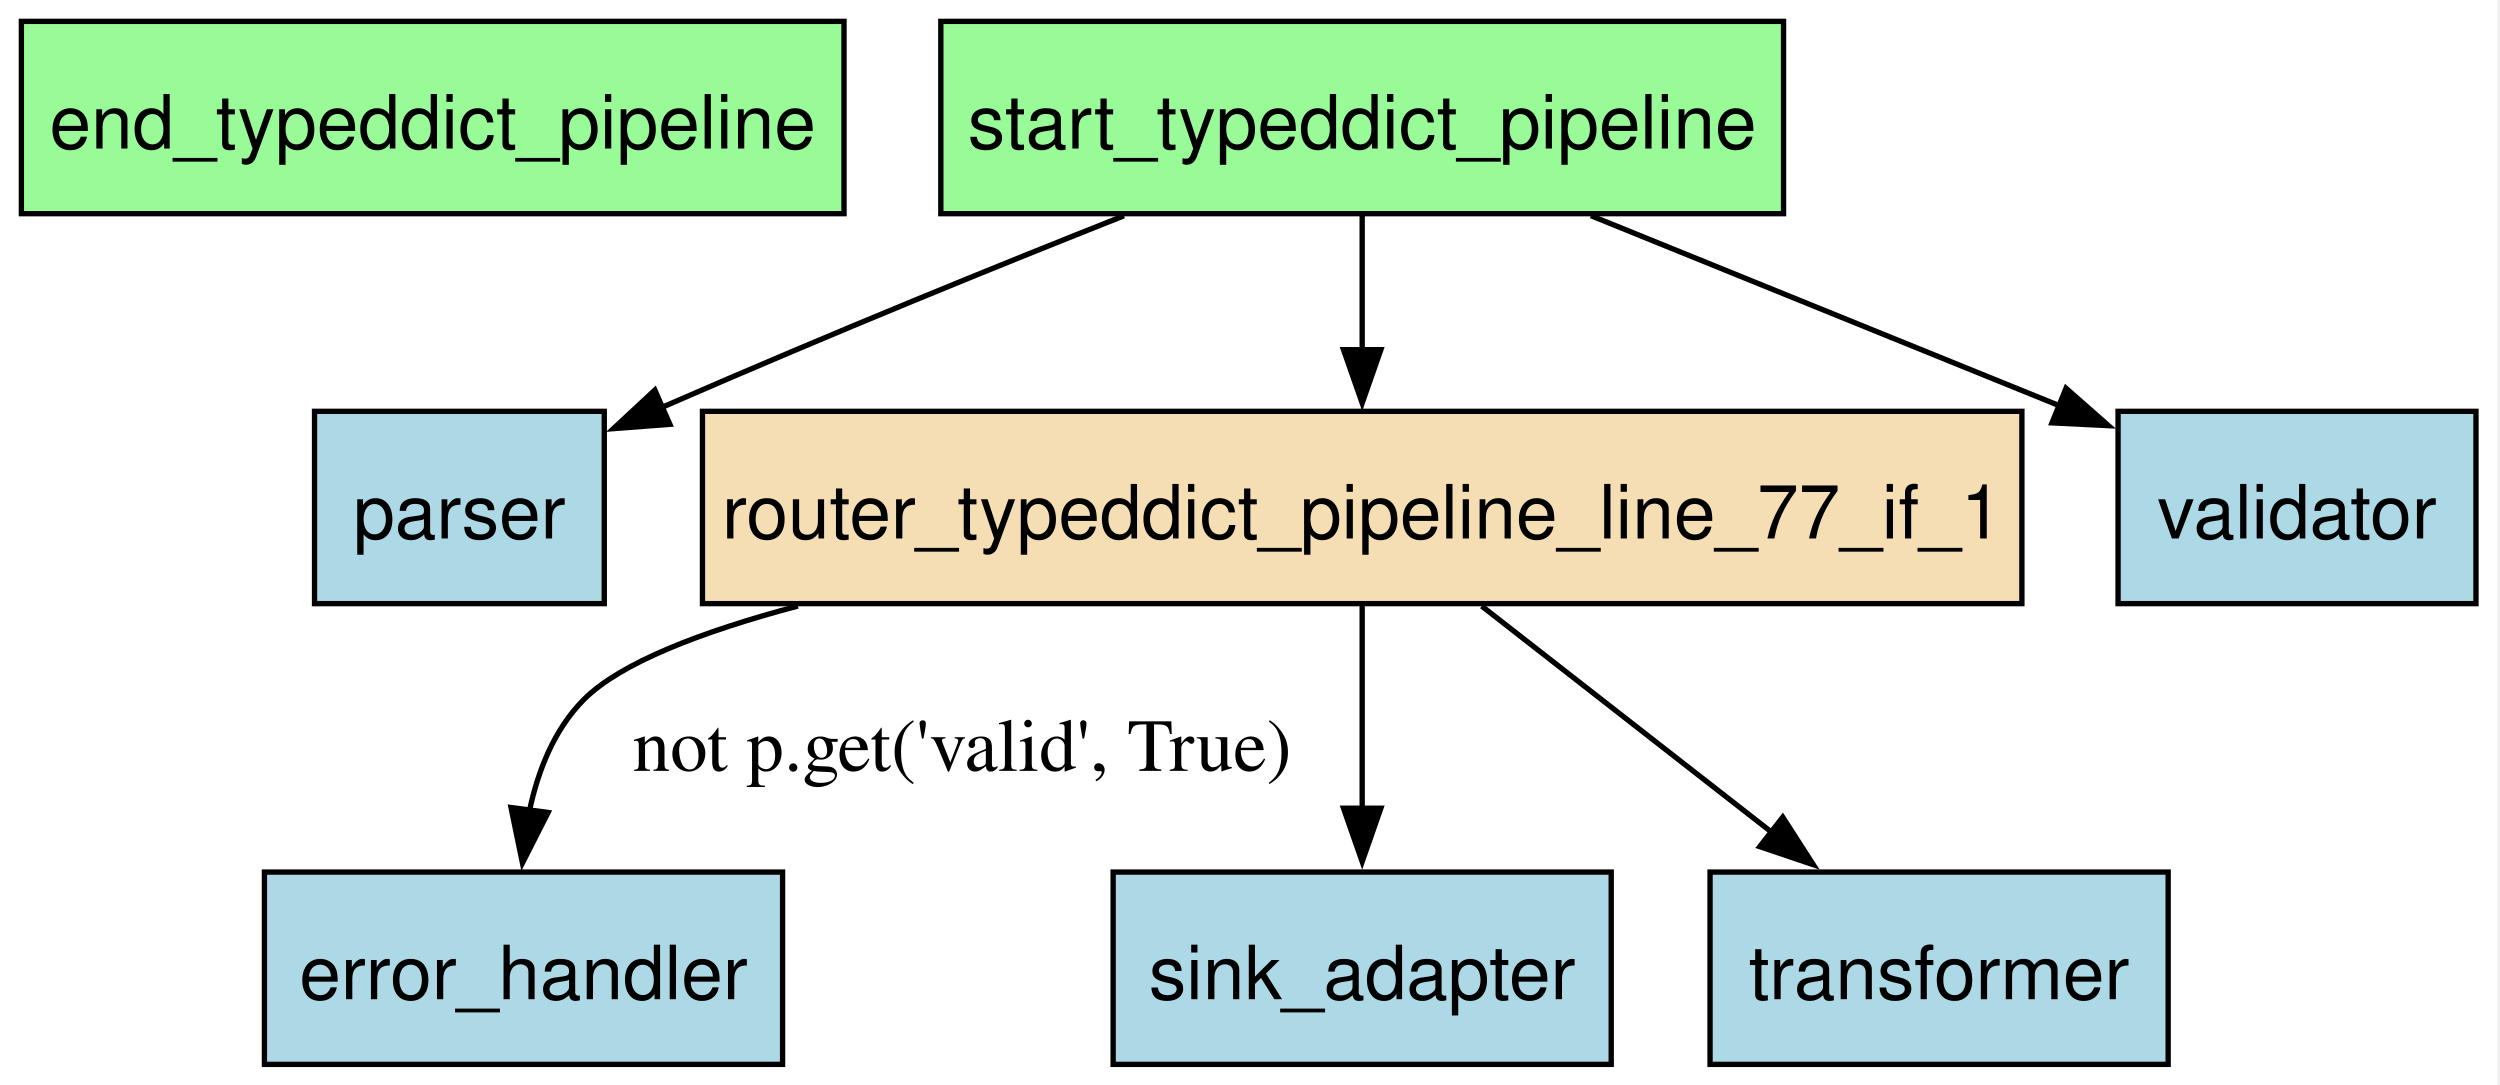
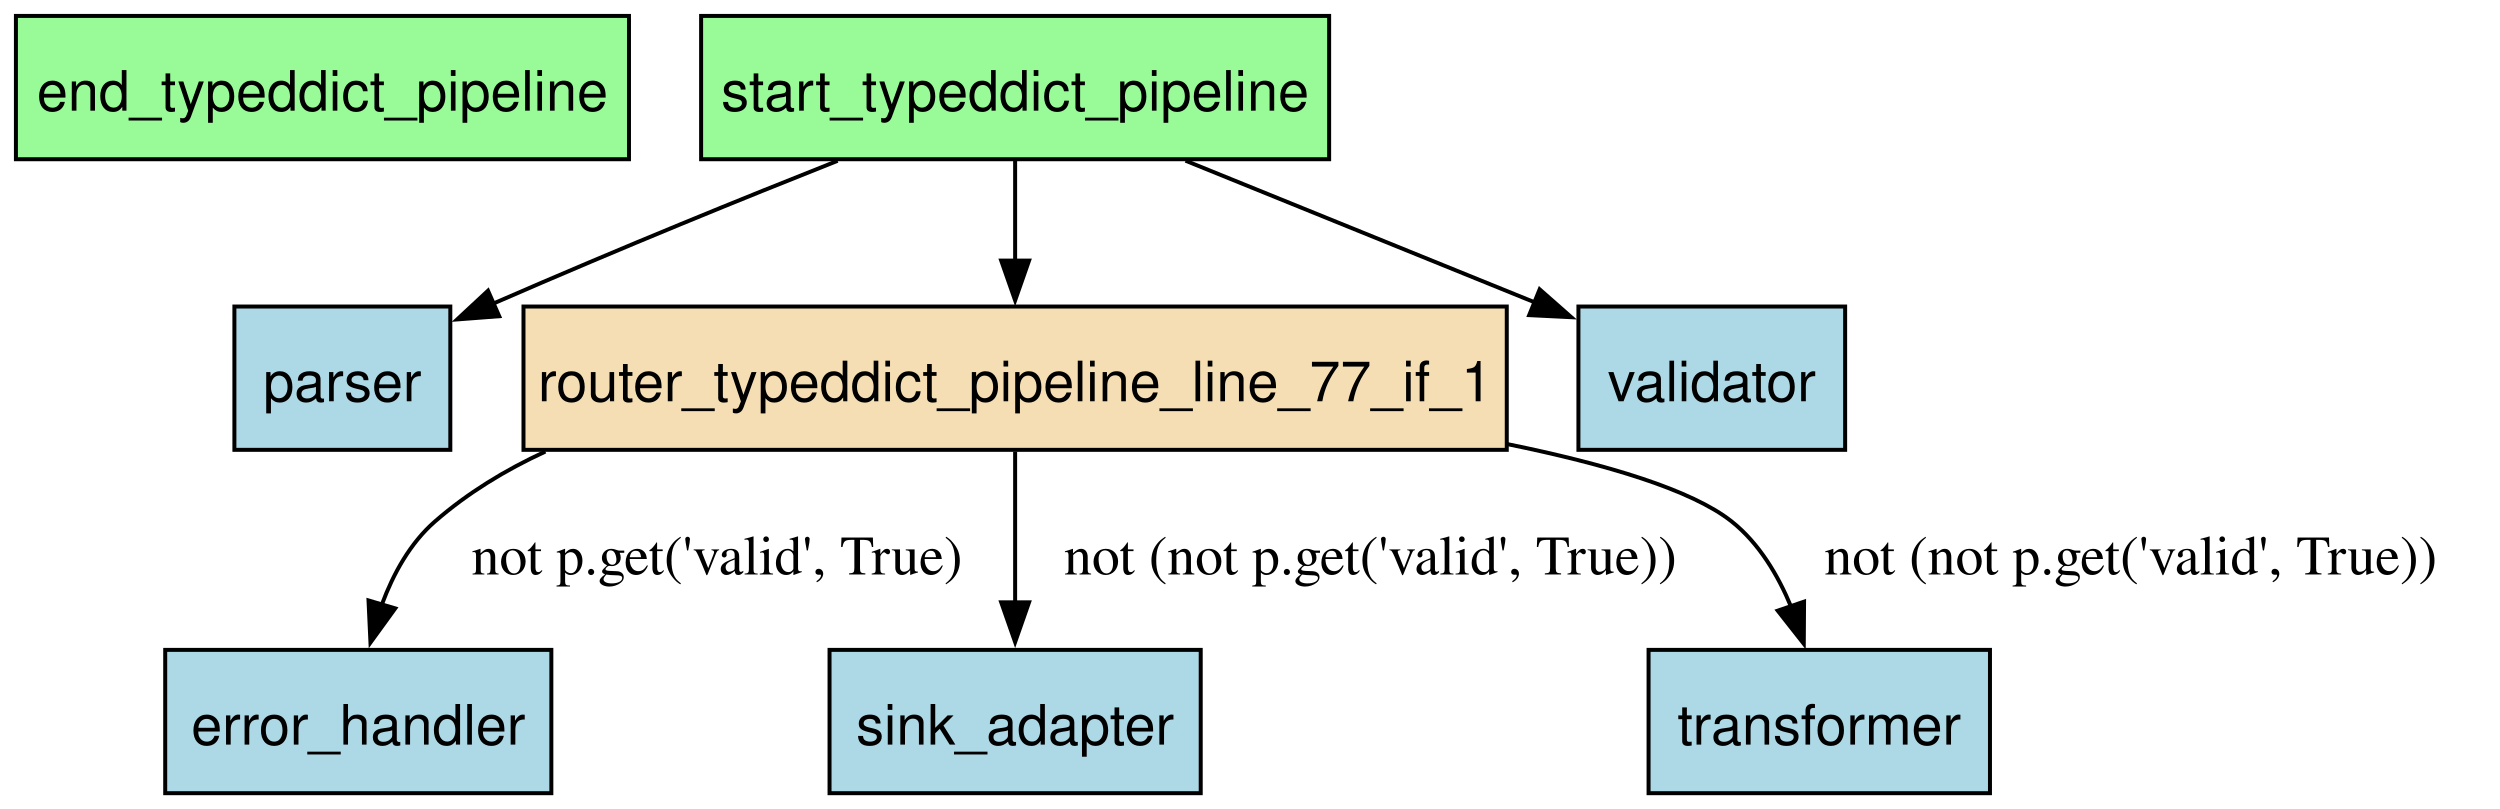
- <svg xmlns="http://www.w3.org/2000/svg" width="468pt" height="203pt" viewBox="0.00 0.00 468.00 203.00">
+ <svg xmlns="http://www.w3.org/2000/svg" width="628pt" height="203pt" viewBox="0.00 0.00 628.00 203.00">
  <g id="graph0" class="graph" transform="scale(1 1) rotate(0) translate(4 199.25)">
-     <polygon fill="white" stroke="none" points="-4,4 -4,-199.25 463.5,-199.25 463.5,4 -4,4" />
+     <polygon fill="white" stroke="none" points="-4,4 -4,-199.25 624.5,-199.25 624.5,4 -4,4" />
    <g id="node1" class="node">
      <polygon fill="palegreen" stroke="black" points="154,-195.25 0,-195.25 0,-159.25 154,-159.25 154,-195.25" />
      <text xml:space="preserve" text-anchor="middle" x="77" y="-171.45" font-family="Helvetica,sans-Serif" font-size="14.00">end_typeddict_pipeline</text>
    </g>
    <g id="node2" class="node">
-       <polygon fill="lightblue" stroke="black" points="142.5,-36 45.5,-36 45.5,0 142.5,0 142.5,-36" />
-       <text xml:space="preserve" text-anchor="middle" x="94" y="-12.2" font-family="Helvetica,sans-Serif" font-size="14.00">error_handler</text>
+       <polygon fill="lightblue" stroke="black" points="134.5,-36 37.5,-36 37.5,0 134.5,0 134.5,-36" />
+       <text xml:space="preserve" text-anchor="middle" x="86" y="-12.2" font-family="Helvetica,sans-Serif" font-size="14.00">error_handler</text>
    </g>
    <g id="node3" class="node">
      <polygon fill="lightblue" stroke="black" points="109.12,-122.25 54.88,-122.25 54.88,-86.25 109.12,-86.25 109.12,-122.25" />
      <text xml:space="preserve" text-anchor="middle" x="82" y="-98.45" font-family="Helvetica,sans-Serif" font-size="14.00">parser</text>
    </g>
    <g id="node4" class="node">
      <polygon fill="wheat" stroke="black" points="374.5,-122.25 127.5,-122.25 127.5,-86.25 374.5,-86.25 374.5,-122.25" />
      <text xml:space="preserve" text-anchor="middle" x="251" y="-98.45" font-family="Helvetica,sans-Serif" font-size="14.00">router_typeddict_pipeline_line_77_if_1</text>
    </g>
    <g id="edge6" class="edge">
-       <path fill="none" stroke="black" d="M145.38,-85.81C127.26,-80.99 112.07,-75.14 105.25,-68.25 99.76,-62.7 96.73,-55.06 95.11,-47.45" />
-       <polygon fill="black" stroke="black" points="98.6,-47.15 93.8,-37.7 91.66,-48.08 98.6,-47.15" />
+       <path fill="none" stroke="black" d="M133,-85.82C122.95,-81.2 113.49,-75.43 105.25,-68.25 99.02,-62.82 94.79,-55.12 91.93,-47.41" />
+       <polygon fill="black" stroke="black" points="95.28,-46.42 89.06,-37.84 88.57,-48.42 95.28,-46.42" />
      <text xml:space="preserve" text-anchor="middle" x="176.12" y="-54.95" font-family="Times,serif" font-size="14.00">not p.get('valid', True)</text>
    </g>
    <g id="node5" class="node">
      <polygon fill="lightblue" stroke="black" points="297.62,-36 204.38,-36 204.38,0 297.62,0 297.62,-36" />
      <text xml:space="preserve" text-anchor="middle" x="251" y="-12.2" font-family="Helvetica,sans-Serif" font-size="14.00">sink_adapter</text>
    </g>
    <g id="edge5" class="edge">
      <path fill="none" stroke="black" d="M251,-85.79C251,-74.84 251,-60.44 251,-47.82" />
      <polygon fill="black" stroke="black" points="254.5,-47.95 251,-37.95 247.5,-47.95 254.5,-47.95" />
+       <text xml:space="preserve" text-anchor="middle" x="340.25" y="-54.95" font-family="Times,serif" font-size="14.00">not (not p.get('valid', True))</text>
    </g>
    <g id="node7" class="node">
-       <polygon fill="lightblue" stroke="black" points="401.88,-36 316.12,-36 316.12,0 401.88,0 401.88,-36" />
-       <text xml:space="preserve" text-anchor="middle" x="359" y="-12.2" font-family="Helvetica,sans-Serif" font-size="14.00">transformer</text>
+       <polygon fill="lightblue" stroke="black" points="495.88,-36 410.12,-36 410.12,0 495.88,0 495.88,-36" />
+       <text xml:space="preserve" text-anchor="middle" x="453" y="-12.2" font-family="Helvetica,sans-Serif" font-size="14.00">transformer</text>
    </g>
    <g id="edge4" class="edge">
-       <path fill="none" stroke="black" d="M273.38,-85.79C289.16,-73.48 310.51,-56.83 327.94,-43.23" />
-       <polygon fill="black" stroke="black" points="329.73,-46.28 335.46,-37.37 325.42,-40.76 329.73,-46.28" />
+       <path fill="none" stroke="black" d="M374.65,-87.69C399.45,-82.64 420.97,-76.22 431,-68.25 437.86,-62.8 442.64,-54.77 445.95,-46.76" />
+       <polygon fill="black" stroke="black" points="449.18,-48.12 449.11,-37.53 442.56,-45.85 449.18,-48.12" />
+       <text xml:space="preserve" text-anchor="middle" x="531.25" y="-54.95" font-family="Times,serif" font-size="14.00">not (not p.get('valid', True))</text>
    </g>
    <g id="node6" class="node">
      <polygon fill="palegreen" stroke="black" points="329.88,-195.25 172.12,-195.25 172.12,-159.25 329.88,-159.25 329.88,-195.25" />
      <text xml:space="preserve" text-anchor="middle" x="251" y="-171.45" font-family="Helvetica,sans-Serif" font-size="14.00">start_typeddict_pipeline</text>
    </g>
    <g id="edge1" class="edge">
      <path fill="none" stroke="black" d="M206.41,-158.86C182.89,-149.53 153.38,-137.57 119.95,-123.01" />
      <polygon fill="black" stroke="black" points="121.4,-119.82 110.83,-119.01 118.59,-126.23 121.4,-119.82" />
    </g>
    <g id="edge3" class="edge">
      <path fill="none" stroke="black" d="M251,-159.06C251,-151.48 251,-142.35 251,-133.79" />
      <polygon fill="black" stroke="black" points="254.5,-133.79 251,-123.79 247.5,-133.79 254.5,-133.79" />
    </g>
    <g id="node8" class="node">
      <polygon fill="lightblue" stroke="black" points="459.5,-122.25 392.5,-122.25 392.5,-86.25 459.5,-86.25 459.5,-122.25" />
      <text xml:space="preserve" text-anchor="middle" x="426" y="-98.45" font-family="Helvetica,sans-Serif" font-size="14.00">validator</text>
    </g>
    <g id="edge2" class="edge">
      <path fill="none" stroke="black" d="M293.81,-158.88C320.52,-148.04 354.82,-134.13 381.79,-123.19" />
      <polygon fill="black" stroke="black" points="382.76,-126.57 390.71,-119.57 380.13,-120.09 382.76,-126.57" />
    </g>
  </g>
</svg>
